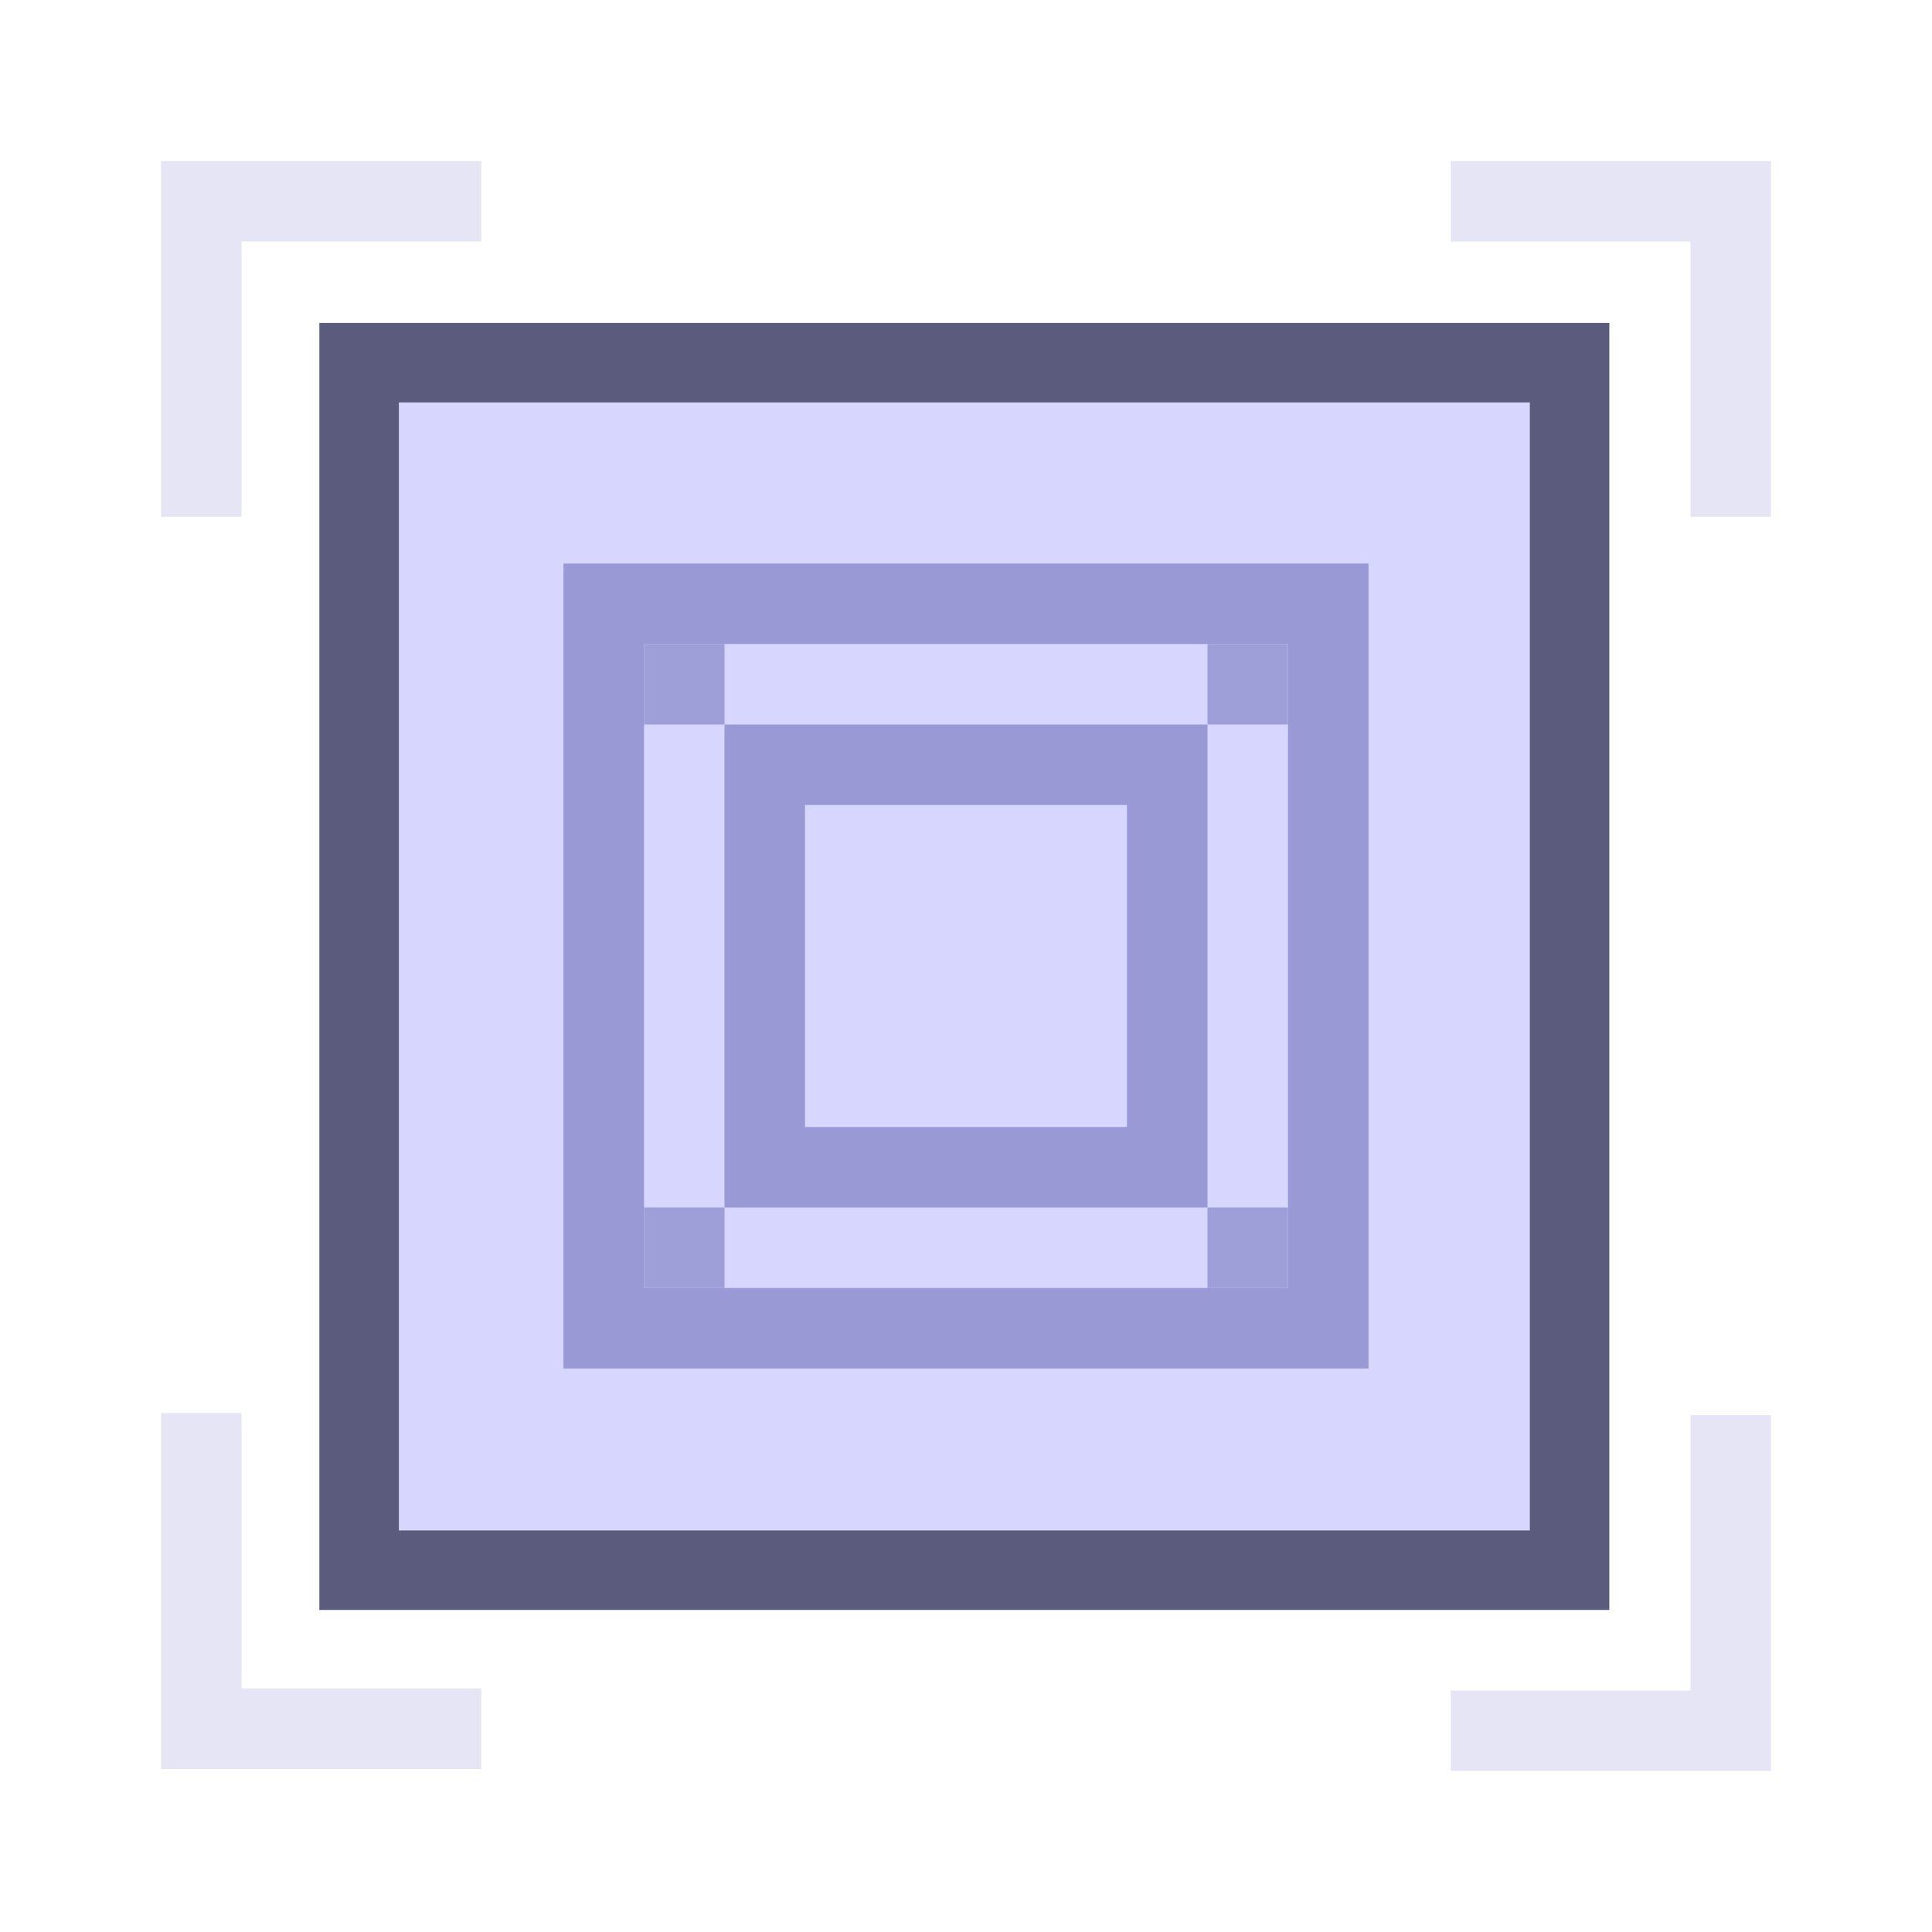
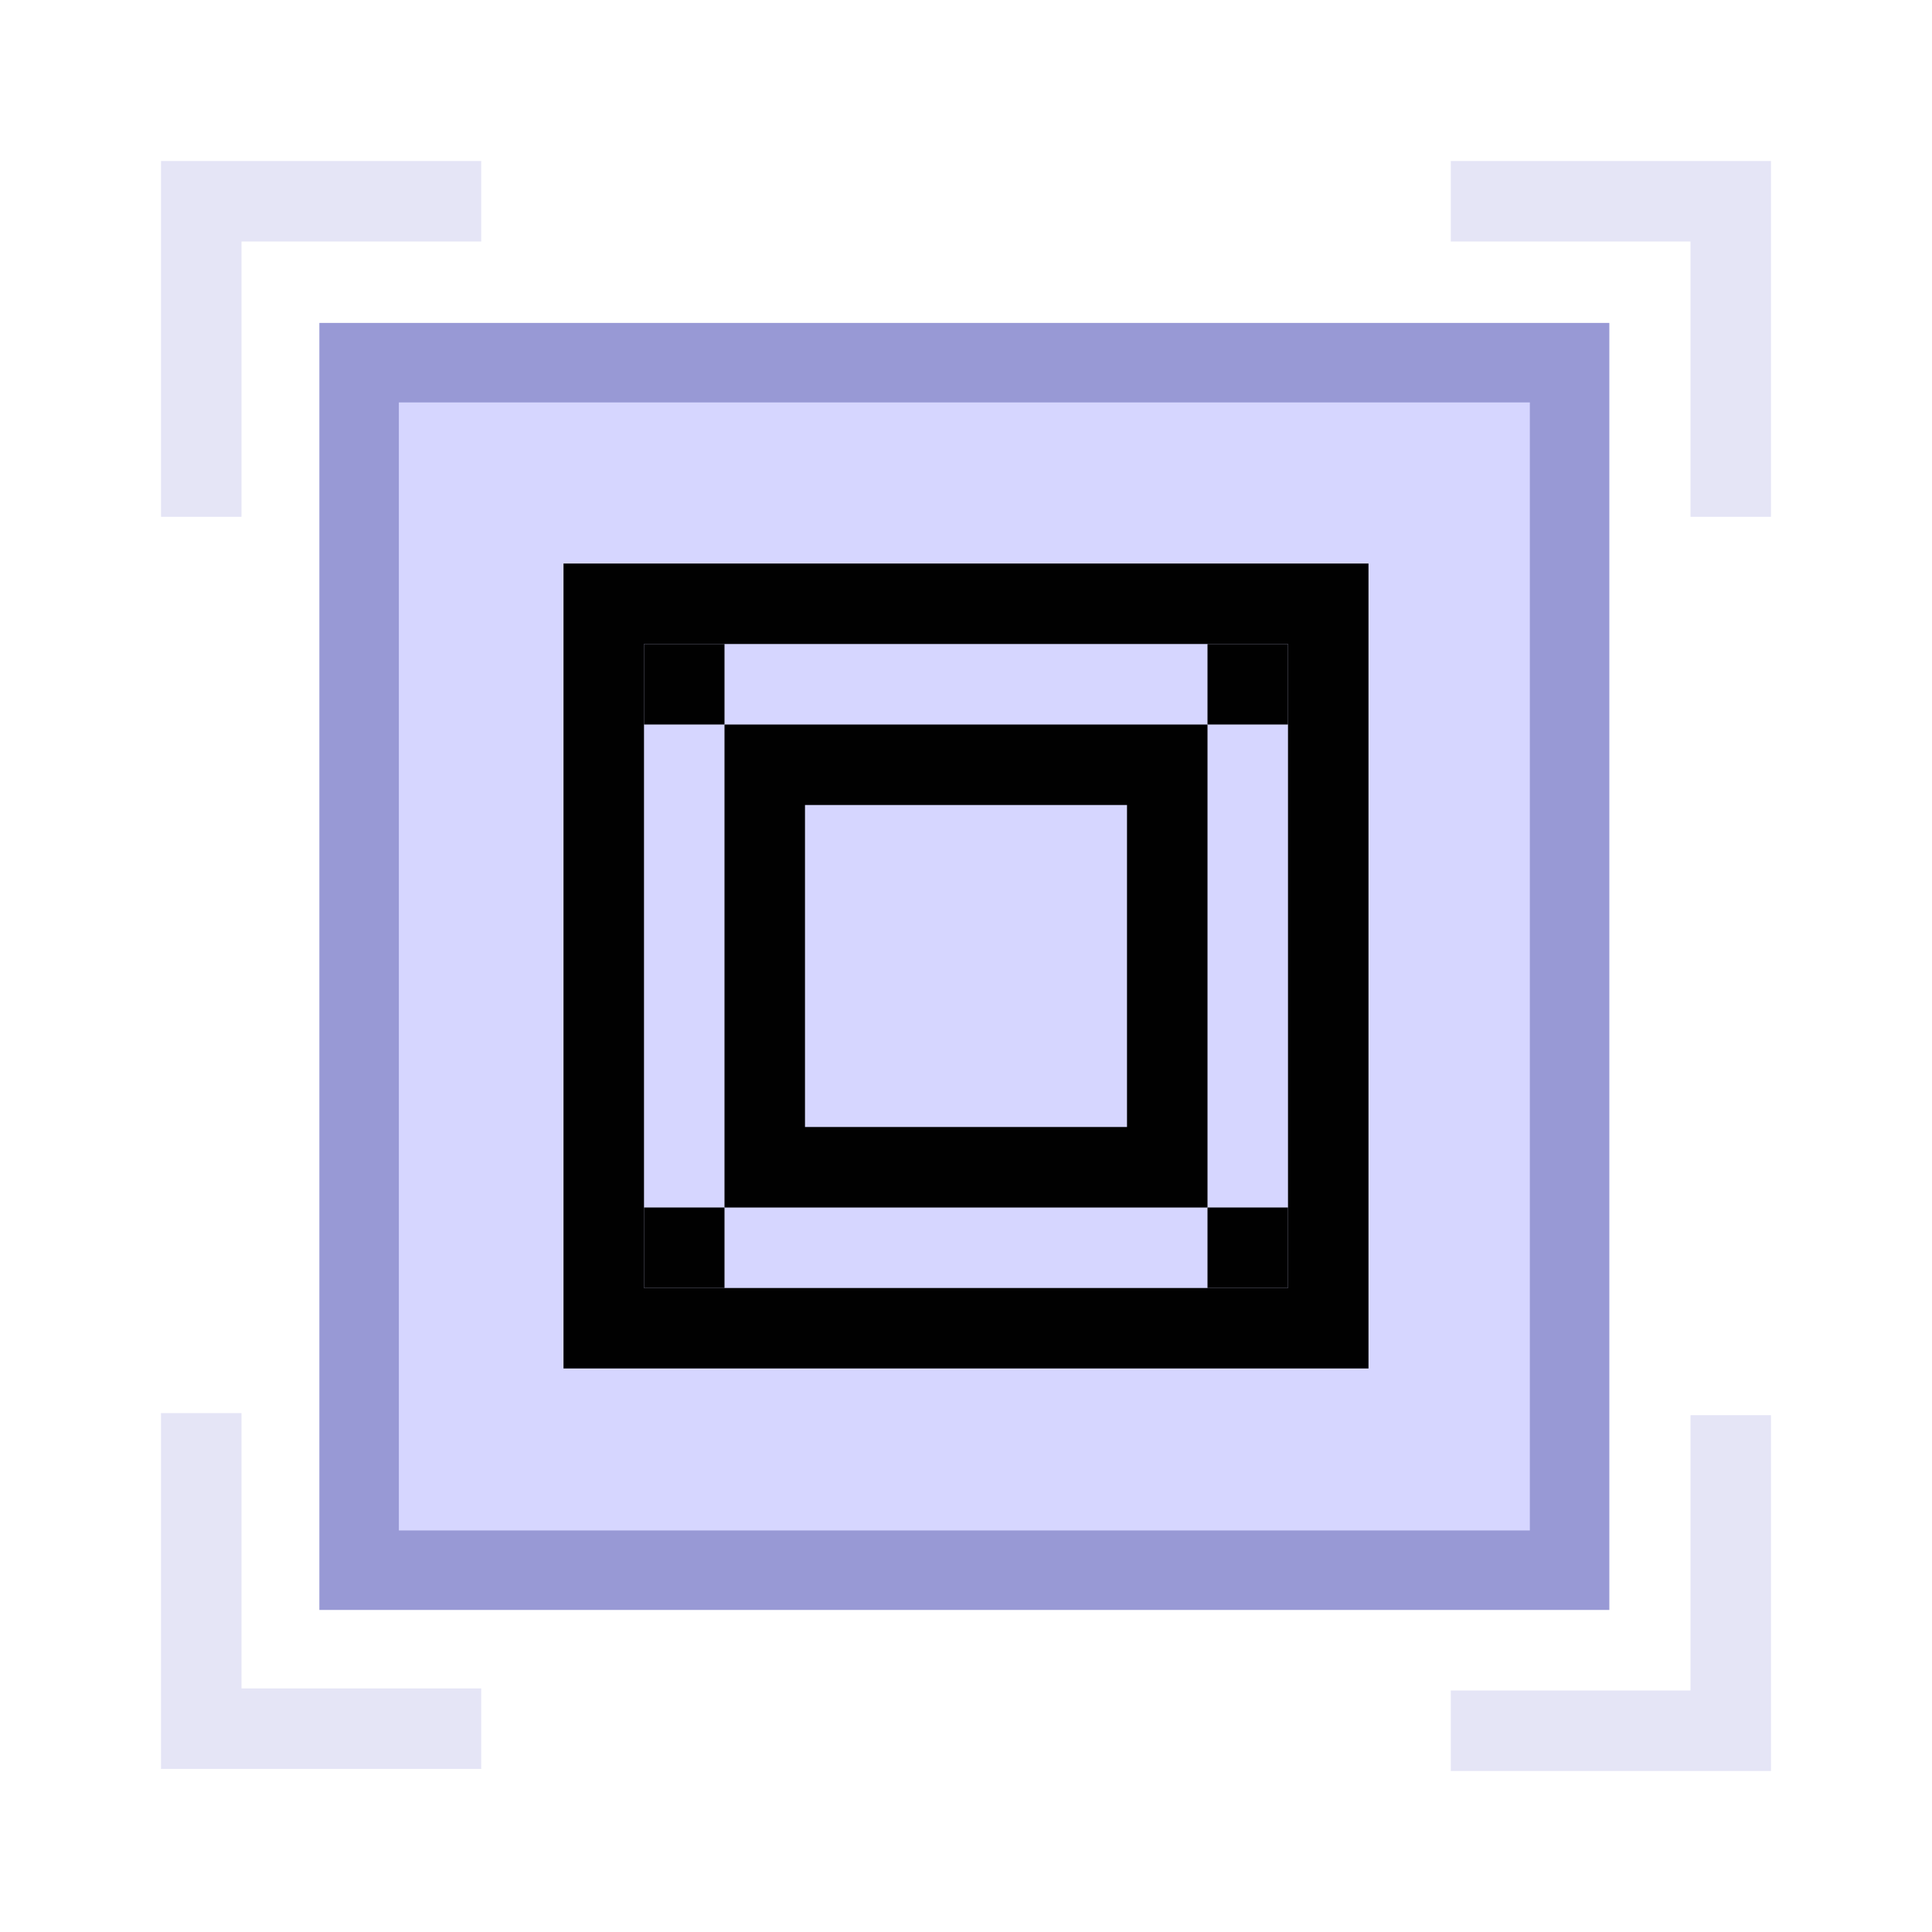
<svg xmlns="http://www.w3.org/2000/svg" width="48" height="48" viewBox="0 0 48 48" version="1.1" id="svg1" xml:space="preserve">
  <defs id="defs1" />
  <g id="DarkThemeEnabledLayer" style="display:inline">
-     <rect style="fill:#d6d6ff;stroke:#5b5b7d;stroke-width:1.975;stroke-linecap:round;stroke-linejoin:miter;stroke-dasharray:none;stroke-opacity:1;paint-order:markers fill stroke" id="rect1" width="30.074" height="30" x="8.922" y="9.011" />
+     <rect style="fill:#d6d6ff;stroke:#9899d5;stroke-width:1.975;stroke-linecap:round;stroke-linejoin:miter;stroke-dasharray:none;stroke-opacity:1;paint-order:markers fill stroke" id="rect1" width="30.074" height="30" x="8.922" y="9.011" />
    <path style="fill:none;stroke:#e5e5f6;stroke-width:2;stroke-linecap:butt;stroke-linejoin:miter;stroke-dasharray:none;stroke-opacity:1" d="M 11.956,5 H 5 v 7.84" id="path1" />
    <path style="fill:none;stroke:#e5e5f6;stroke-width:2;stroke-linecap:butt;stroke-linejoin:miter;stroke-dasharray:none;stroke-opacity:1" d="M 36.044,5 H 43 v 7.84" id="path1-4" />
    <path style="fill:none;stroke:#e5e5f6;stroke-width:2;stroke-linecap:butt;stroke-linejoin:miter;stroke-dasharray:none;stroke-opacity:1" d="M 11.956,42.948 H 5 v -7.84" id="path1-47" />
    <path style="fill:none;stroke:#e5e5f6;stroke-width:2;stroke-linecap:butt;stroke-linejoin:miter;stroke-dasharray:none;stroke-opacity:1" d="M 36.044,43 H 43 v -7.84" id="path1-4-0" />
-     <rect style="fill:#d6d6ff;stroke:#9899d5;stroke-width:2;stroke-linecap:round;stroke-linejoin:miter;stroke-dasharray:none;stroke-opacity:1;paint-order:markers fill stroke" id="rect2" width="18" height="18" x="15" y="15" />
-     <rect style="fill:#d6d6ff;stroke:#9899d5;stroke-width:2;stroke-linecap:round;stroke-linejoin:miter;stroke-dasharray:none;stroke-opacity:1;paint-order:markers fill stroke" id="rect2-9" width="10" height="10" x="19" y="19" />
-     <rect style="fill:#9e9fd9;fill-opacity:1;stroke:none;stroke-width:2;stroke-linecap:round;stroke-linejoin:miter;stroke-dasharray:none;paint-order:markers fill stroke" id="rect4" width="2" height="2" x="16" y="30" />
-     <rect style="fill:#9e9fd9;fill-opacity:1;stroke:none;stroke-width:2;stroke-linecap:round;stroke-linejoin:miter;stroke-dasharray:none;paint-order:markers fill stroke" id="rect4-0" width="2" height="2" x="30" y="30" />
-     <rect style="fill:#9e9fd9;fill-opacity:1;stroke:none;stroke-width:2;stroke-linecap:round;stroke-linejoin:miter;stroke-dasharray:none;paint-order:markers fill stroke" id="rect4-00" width="2" height="2" x="30" y="16" />
-     <rect style="display:inline;fill:#9e9fd9;fill-opacity:1;stroke:none;stroke-width:2;stroke-linecap:round;stroke-linejoin:miter;stroke-dasharray:none;paint-order:markers fill stroke" id="rect4-2" width="2" height="2" x="16" y="16" />
+     <rect style="fill:#d6d6ff;stroke:#010101;stroke-width:2;stroke-linecap:round;stroke-linejoin:miter;stroke-dasharray:none;stroke-opacity:1;paint-order:markers fill stroke" id="rect2" width="18" height="18" x="15" y="15" />
+     <rect style="fill:#d6d6ff;stroke:#010101;stroke-width:2;stroke-linecap:round;stroke-linejoin:miter;stroke-dasharray:none;stroke-opacity:1;paint-order:markers fill stroke" id="rect2-9" width="10" height="10" x="19" y="19" />
+     <rect style="fill:#010101;fill-opacity:1;stroke:none;stroke-width:2;stroke-linecap:round;stroke-linejoin:miter;stroke-dasharray:none;paint-order:markers fill stroke" id="rect4" width="2" height="2" x="16" y="30" />
+     <rect style="fill:#010101;fill-opacity:1;stroke:none;stroke-width:2;stroke-linecap:round;stroke-linejoin:miter;stroke-dasharray:none;paint-order:markers fill stroke" id="rect4-0" width="2" height="2" x="30" y="30" />
+     <rect style="fill:#010101;fill-opacity:1;stroke:none;stroke-width:2;stroke-linecap:round;stroke-linejoin:miter;stroke-dasharray:none;paint-order:markers fill stroke" id="rect4-00" width="2" height="2" x="30" y="16" />
+     <rect style="display:inline;fill:#010101;fill-opacity:1;stroke:none;stroke-width:2;stroke-linecap:round;stroke-linejoin:miter;stroke-dasharray:none;paint-order:markers fill stroke" id="rect4-2" width="2" height="2" x="16" y="16" />
  </g>
</svg>
